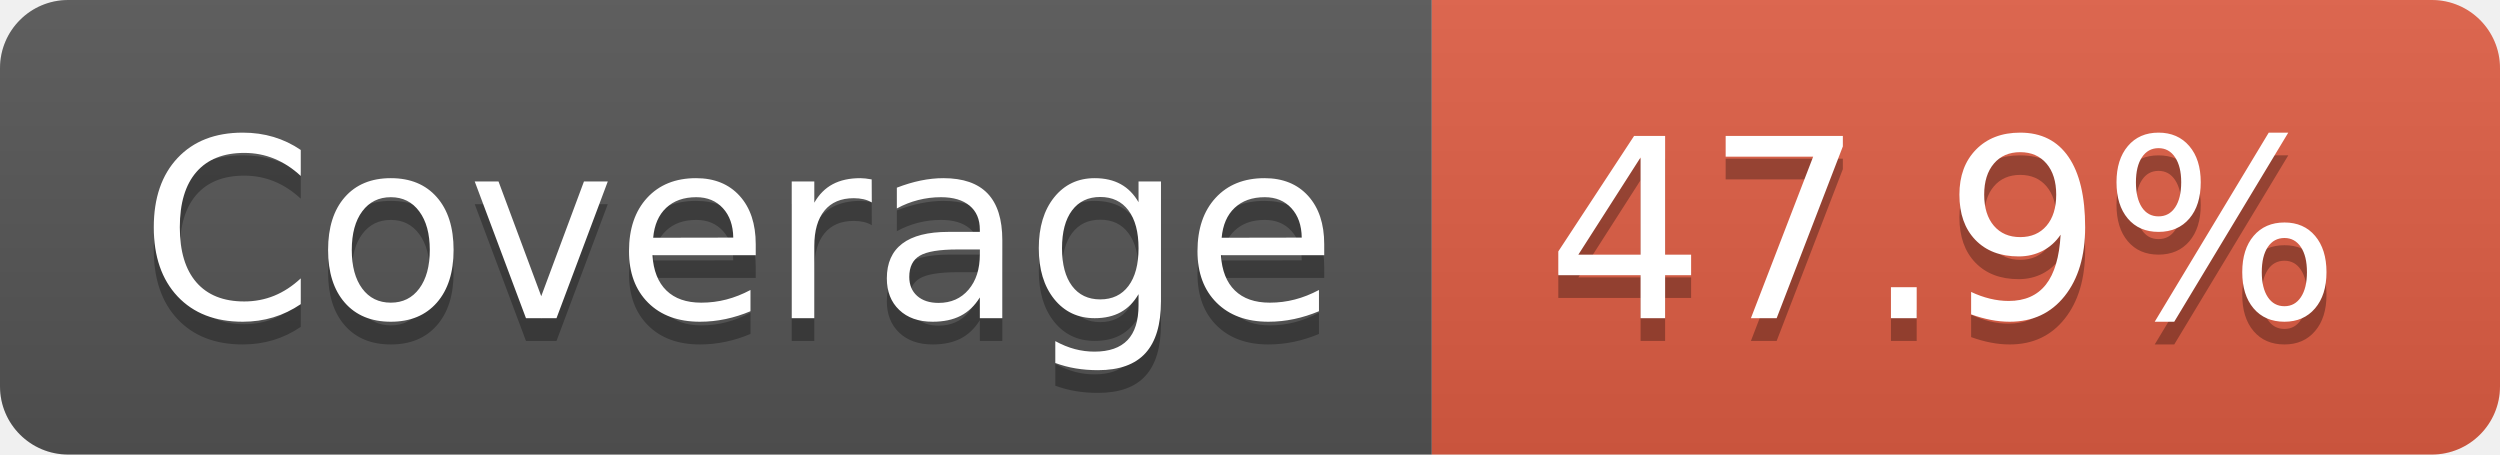
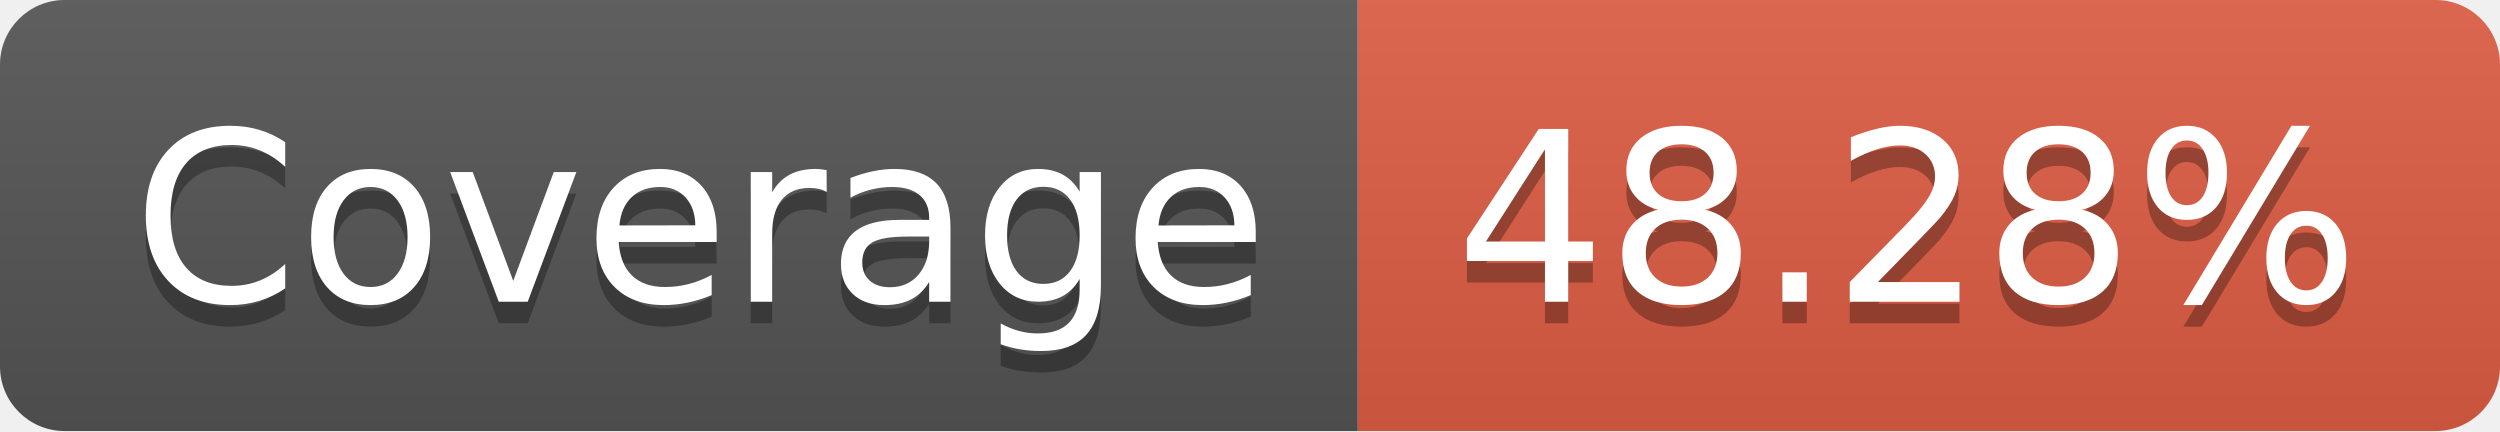
- <svg xmlns="http://www.w3.org/2000/svg" width="110" height="20">
+ <svg xmlns="http://www.w3.org/2000/svg" width="116" height="20">
  <linearGradient id="b" x2="0" y2="100%">
    <stop offset="0" stop-color="#bbb" stop-opacity=".1" />
    <stop offset="1" stop-opacity=".1" />
  </linearGradient>
  <clipPath id="a">
-     <rect width="110" height="20" rx="3" fill="#fff" />
+     <rect width="116" height="20" rx="3" fill="#fff" />
  </clipPath>
  <g clip-path="url(#a)">
    <path fill="#555" d="M0 0h63v20H0z" />
-     <path fill="#e05d44" d="M63 0h47v20H63z" />
-     <path fill="url(#b)" d="M0 0h110v20H0z" />
+     <path fill="#e05d44" d="M63 0h53v20H63z" />
+     <path fill="url(#b)" d="M0 0h116v20H0z" />
  </g>
  <g fill="#fff" text-anchor="middle" font-family="DejaVu Sans,Verdana,Geneva,sans-serif" font-size="110">
    <text x="325" y="150" fill="#010101" fill-opacity=".3" transform="scale(.1)" textLength="530">Coverage</text>
    <text x="325" y="140" transform="scale(.1)" textLength="530">Coverage</text>
-     <text x="855" y="150" fill="#010101" fill-opacity=".3" transform="scale(.1)" textLength="370">47.9%</text>
-     <text x="855" y="140" transform="scale(.1)" textLength="370">47.9%</text>
+     <text x="885" y="150" fill="#010101" fill-opacity=".3" transform="scale(.1)" textLength="430">48.28%</text>
+     <text x="885" y="140" transform="scale(.1)" textLength="430">48.28%</text>
  </g>
</svg>
